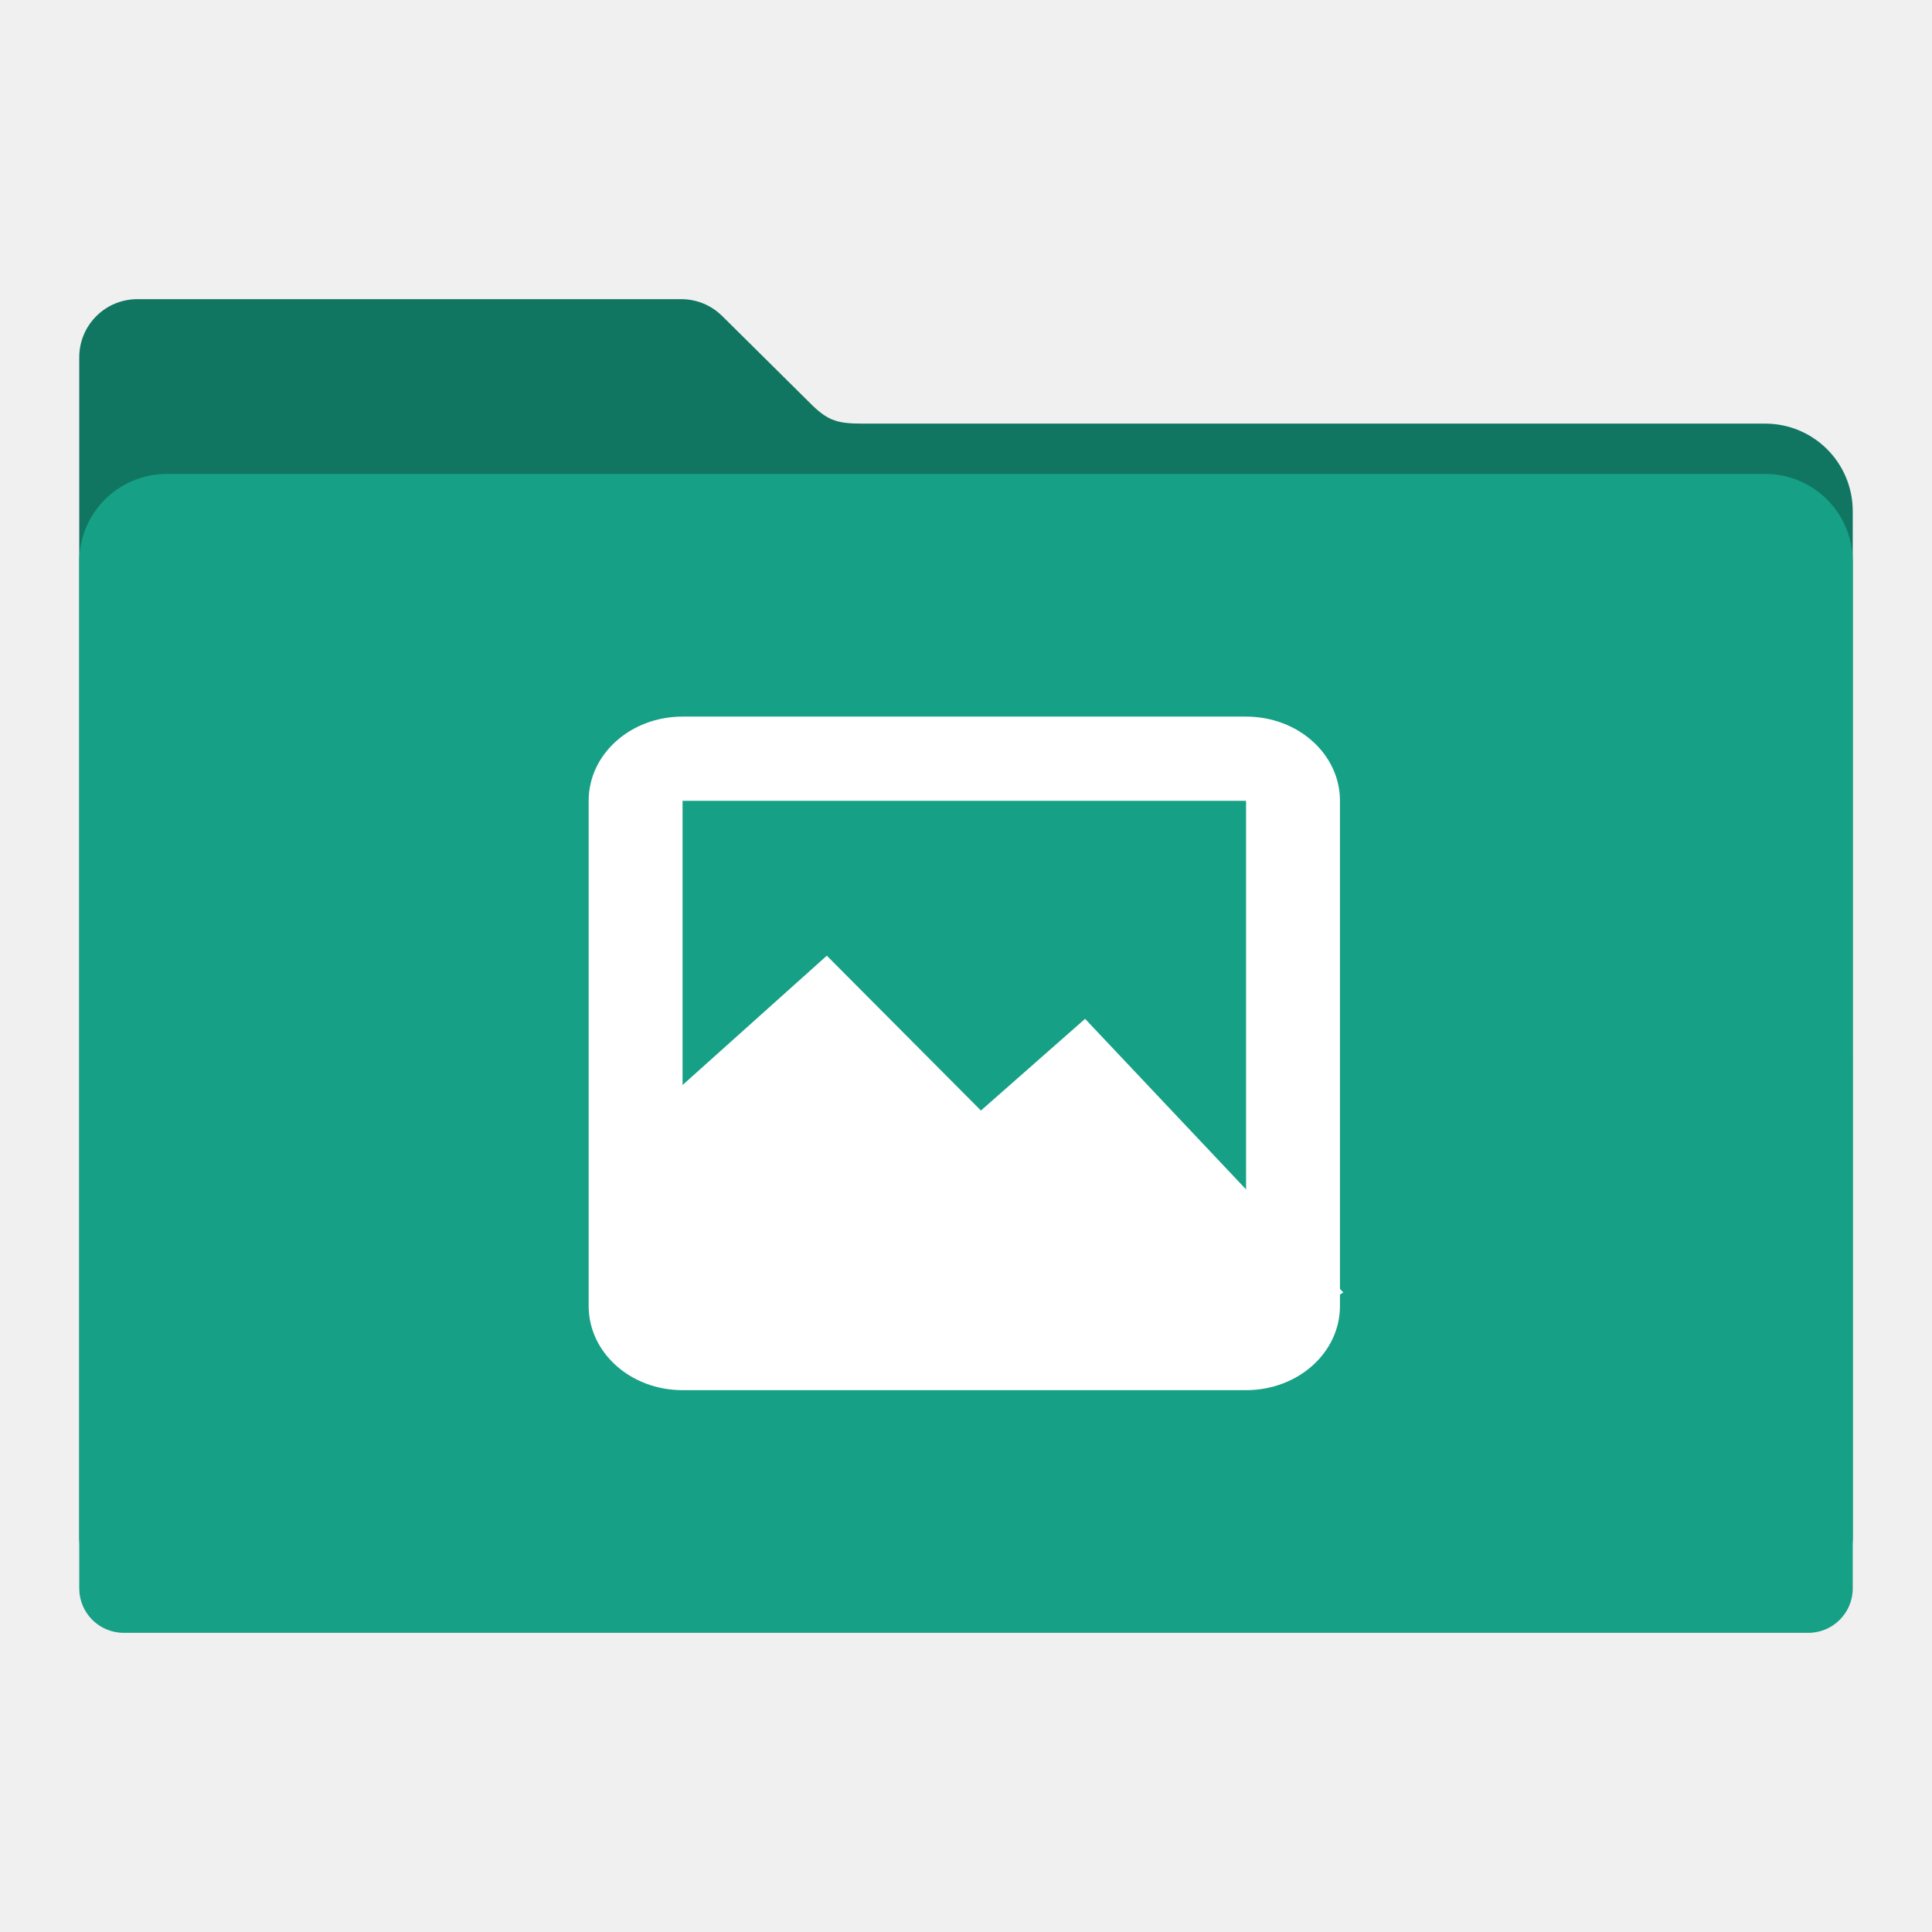
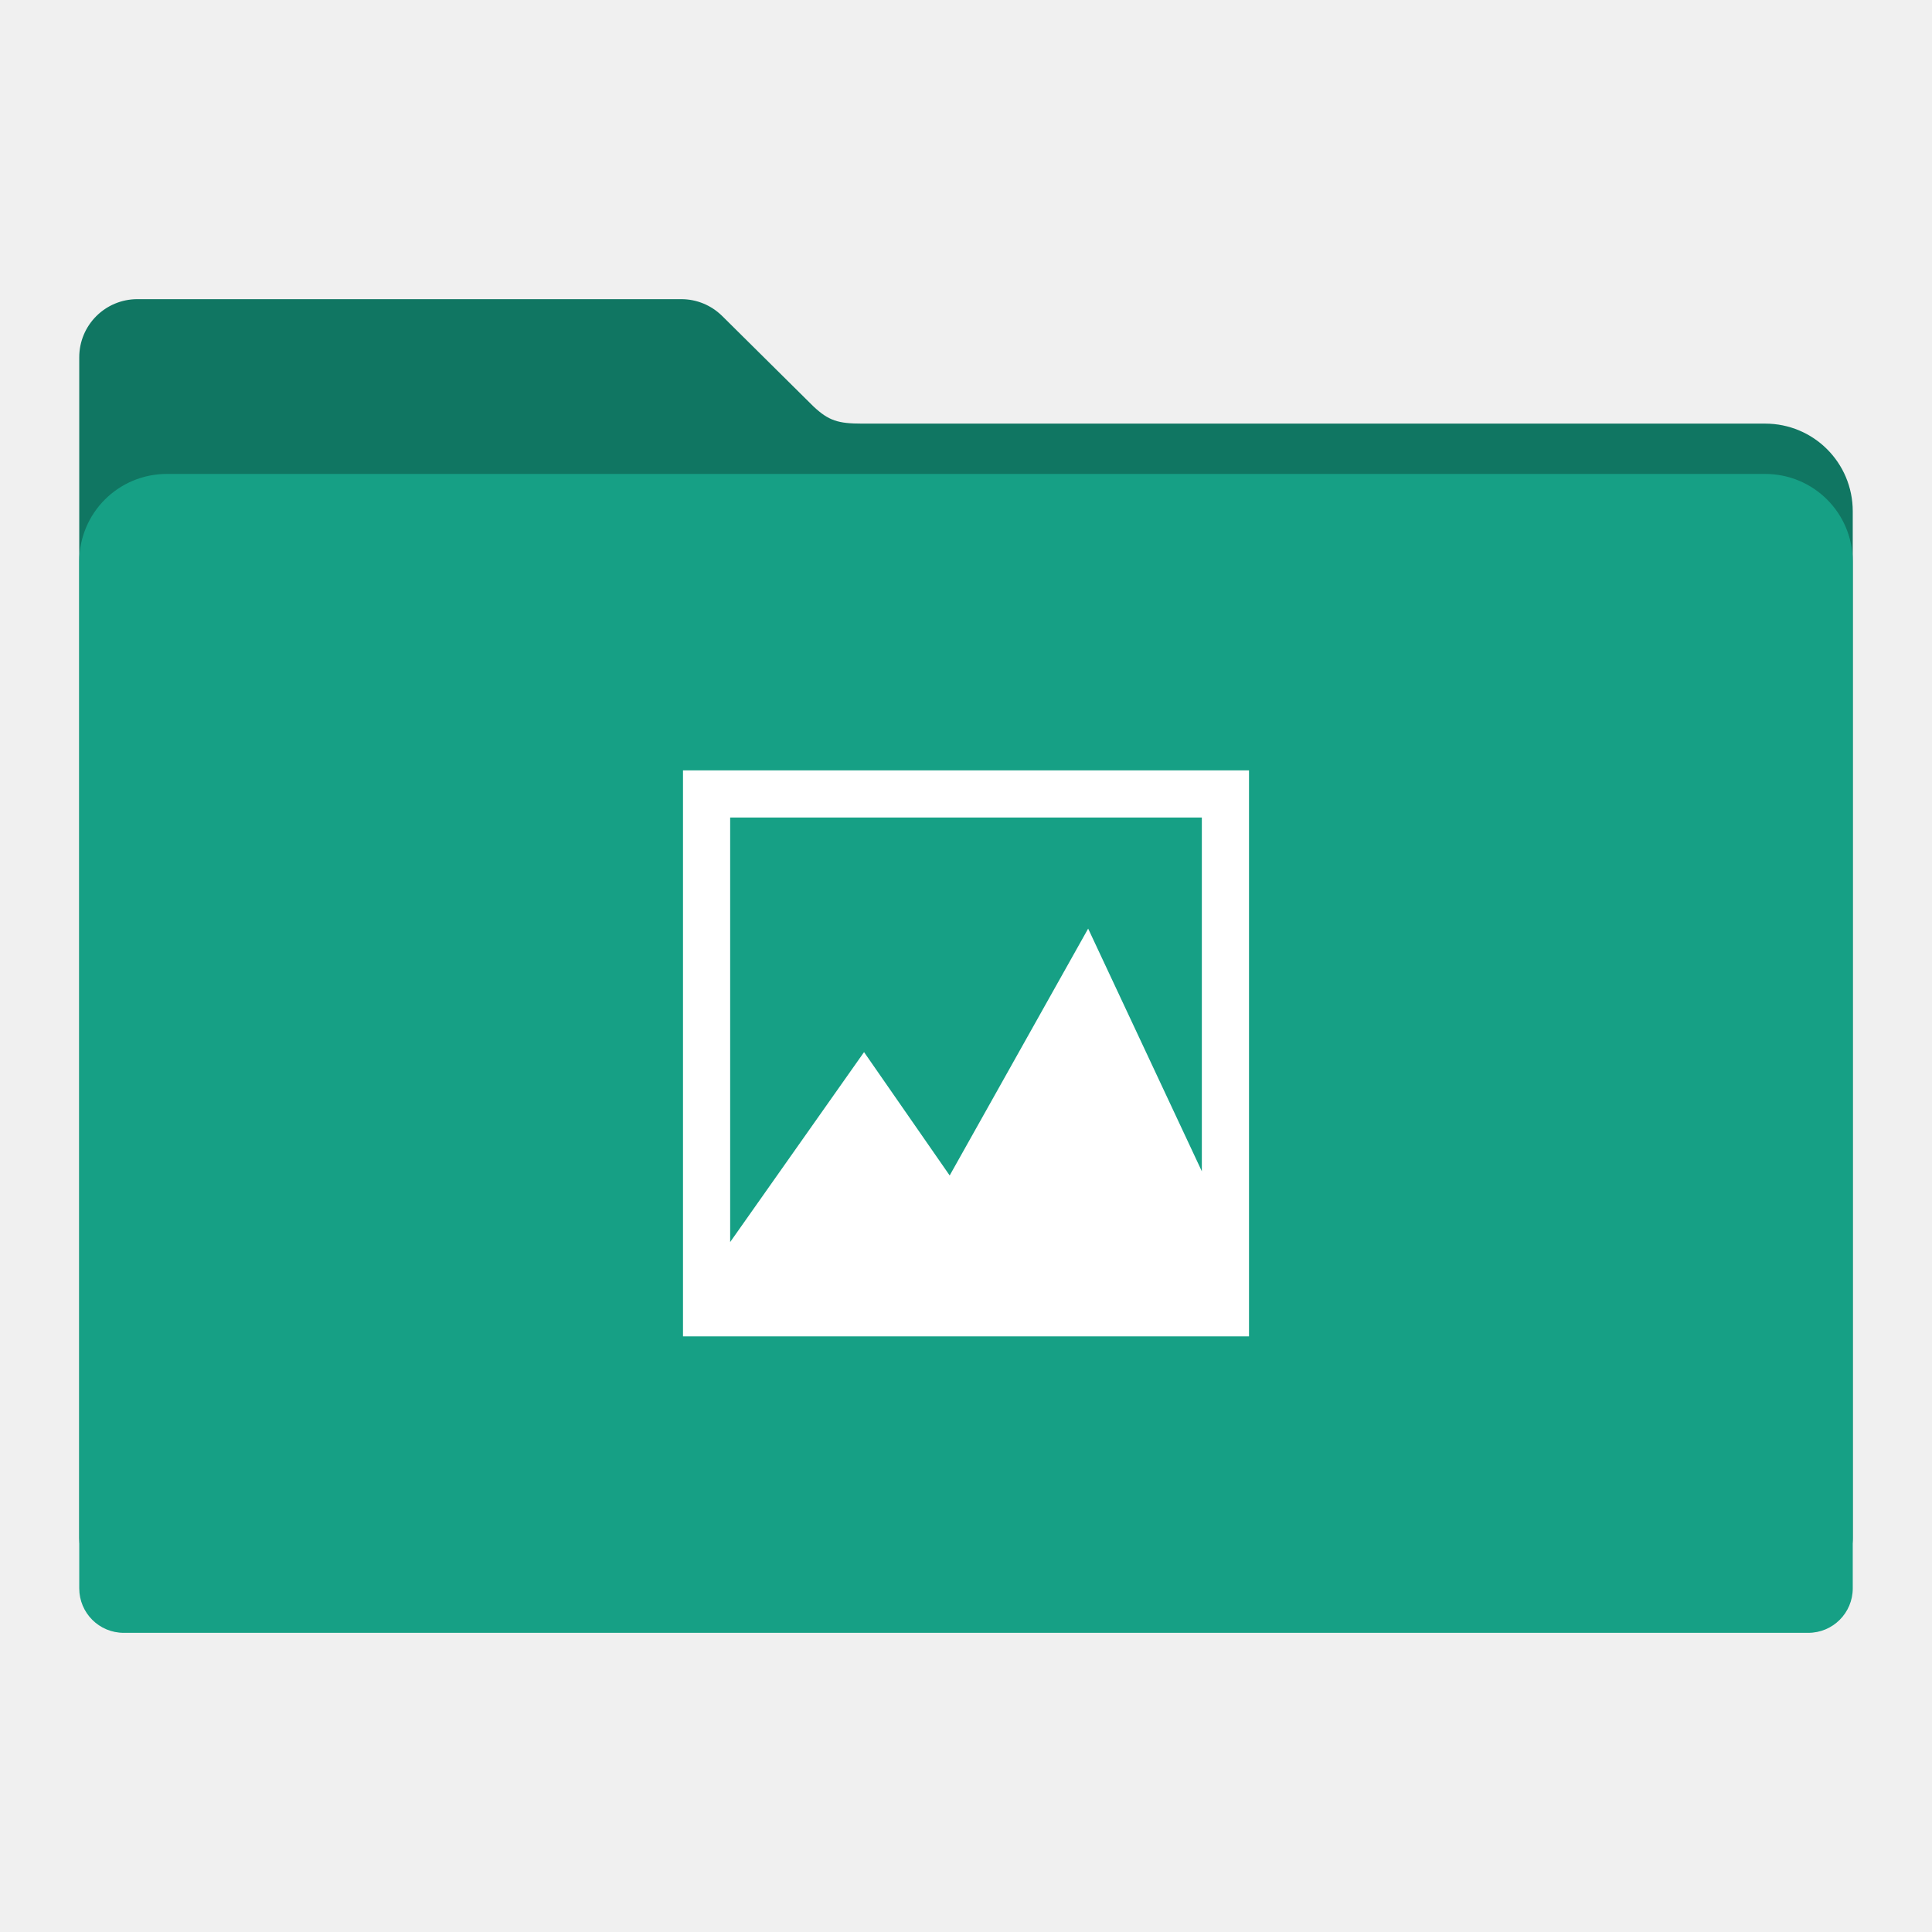
<svg xmlns="http://www.w3.org/2000/svg" id="svg2" version="1.1" width="512" height="512" viewBox="0 0 512 512">
  <defs id="defs6" />
  <path style="fill:#107662;fill-opacity:1;fill-rule:evenodd;stroke:#000000;stroke-width:0;stroke-linecap:butt;stroke-linejoin:miter;stroke-miterlimit:4;stroke-dasharray:none;stroke-opacity:1" d="m 36.434,79.28 c -8.55,0 -15.434,6.882 -15.434,15.432 l 0,40.79 0,131.272 0,132.816 0,7.985 c 0,6.543 5.267,11.81 11.81,11.81 l 446.379,0 c 6.543,0 11.811,-5.267 11.811,-11.81 l 0,-140.801 -0.002,0 0,-131.272 c 0,-12.876 -10.365,-23.241 -23.241,-23.241 l -239.273,0 c -6.356,0 -8.866,-0.749 -12.936,-4.577 L 191.542,83.896 c -0.082,-0.083 -0.166,-0.164 -0.249,-0.246 l -0.048,-0.046 -0.002,0.002 c -2.773,-2.676 -6.543,-4.325 -10.719,-4.325 z" id="rect2982-2" />
  <path style="fill:#16a085;fill-opacity:1;fill-rule:evenodd;stroke:#000000;stroke-width:0;stroke-linecap:butt;stroke-linejoin:miter;stroke-miterlimit:4;stroke-dasharray:none;stroke-opacity:1" d="m 44.241,125.596 c -12.876,0 -23.241,10.365 -23.241,23.241 l 0,131.272 0,132.816 0,7.985 c 0,6.543 5.267,11.81 11.81,11.81 l 446.379,0 c 6.543,0 11.811,-5.267 11.811,-11.81 l 0,-140.801 -0.002,0 0,-131.272 c 0,-12.876 -10.365,-23.241 -23.241,-23.241 l -423.515,0 z" id="rect2982" />
-   <g transform="matrix(1.42037,0,0,1.42037,-99.8667,-130.83)" id="g4170-0" style="fill:#ffffff;fill-opacity:1">
-     <g transform="matrix(8.761154,0,0,7.854472,180.7708,231.1491)" id="g8-9" style="fill:#ffffff;fill-opacity:1">
-       <g id="g10-1" transform="translate(0,-1036.362)" style="fill:#ffffff;fill-opacity:1;fill-rule:evenodd">
-         <path style="fill:#ffffff;fill-opacity:1" id="path12-3" d="m 0.045,1046.796 c 0.229,-0.168 0.76,-0.668 1.63,-1.533 0.867,-0.87 2.027,-2.06 3.529,-3.624 0.983,1.398 1.706,2.406 2.241,3.069 0.522,0.655 0.812,0.942 0.882,0.862 0.555,-0.497 1.023,-0.92 1.426,-1.29 0.397,-0.37 0.705,-0.674 0.949,-0.922 1.221,1.536 2.235,2.801 3.123,3.869 0.873,1.061 1.566,1.864 2.103,2.455 l -3.324,-2.762 c -0.275,0.707 -0.723,1.072 -1.358,1.105 -0.653,0.019 -1.645,-0.773 -2.445,-0.92 -0.8,-0.146 -1.597,0.304 -2.308,0.061 -0.727,-0.257 -1.288,-1.273 -1.969,-1.536 -0.684,-0.26 -1.377,-0.26 -2.103,0 -0.791,0.387 -1.581,0.776 -2.375,1.165 z" />
-         <path style="fill:#ffffff;fill-opacity:1" id="path14-1" d="m 0,1046.362 5,-5 3.282,3.678 2.218,-2.178 5.5,6.5 -3,2 -11,0 z" />
-       </g>
-       <g style="fill:#ffffff;fill-opacity:1" id="g16-6" transform="translate(0,-1036.362)" />
-     </g>
-     <path id="rect3007-8" d="m 197.663,225.813 c -9.707,0 -17.522,7.006 -17.522,15.709 l 0,94.254 c 0,8.703 7.815,15.709 17.522,15.709 l 105.134,0 c 9.707,0 17.522,-7.006 17.522,-15.709 l 0,-94.254 c 0,-8.703 -7.815,-15.709 -17.522,-15.709 l -105.134,0 z m 0,15.709 105.134,0 0,94.254 -105.134,0 0,-94.254 z" style="fill:#ffffff;fill-opacity:1" />
-   </g>
+   <path style="fill:#ffffff;fill-opacity:1;fill-rule:evenodd;stroke:none" d="m 181,204.158 0,150 150,0 0,-150 z m 12.5,12.5 125,0 0,93.75 -30.129,-64.318 -36.696,65.424 L 228.981,278.821 193.5,329.158 Z" id="folderGlyph-7" />
</svg>
